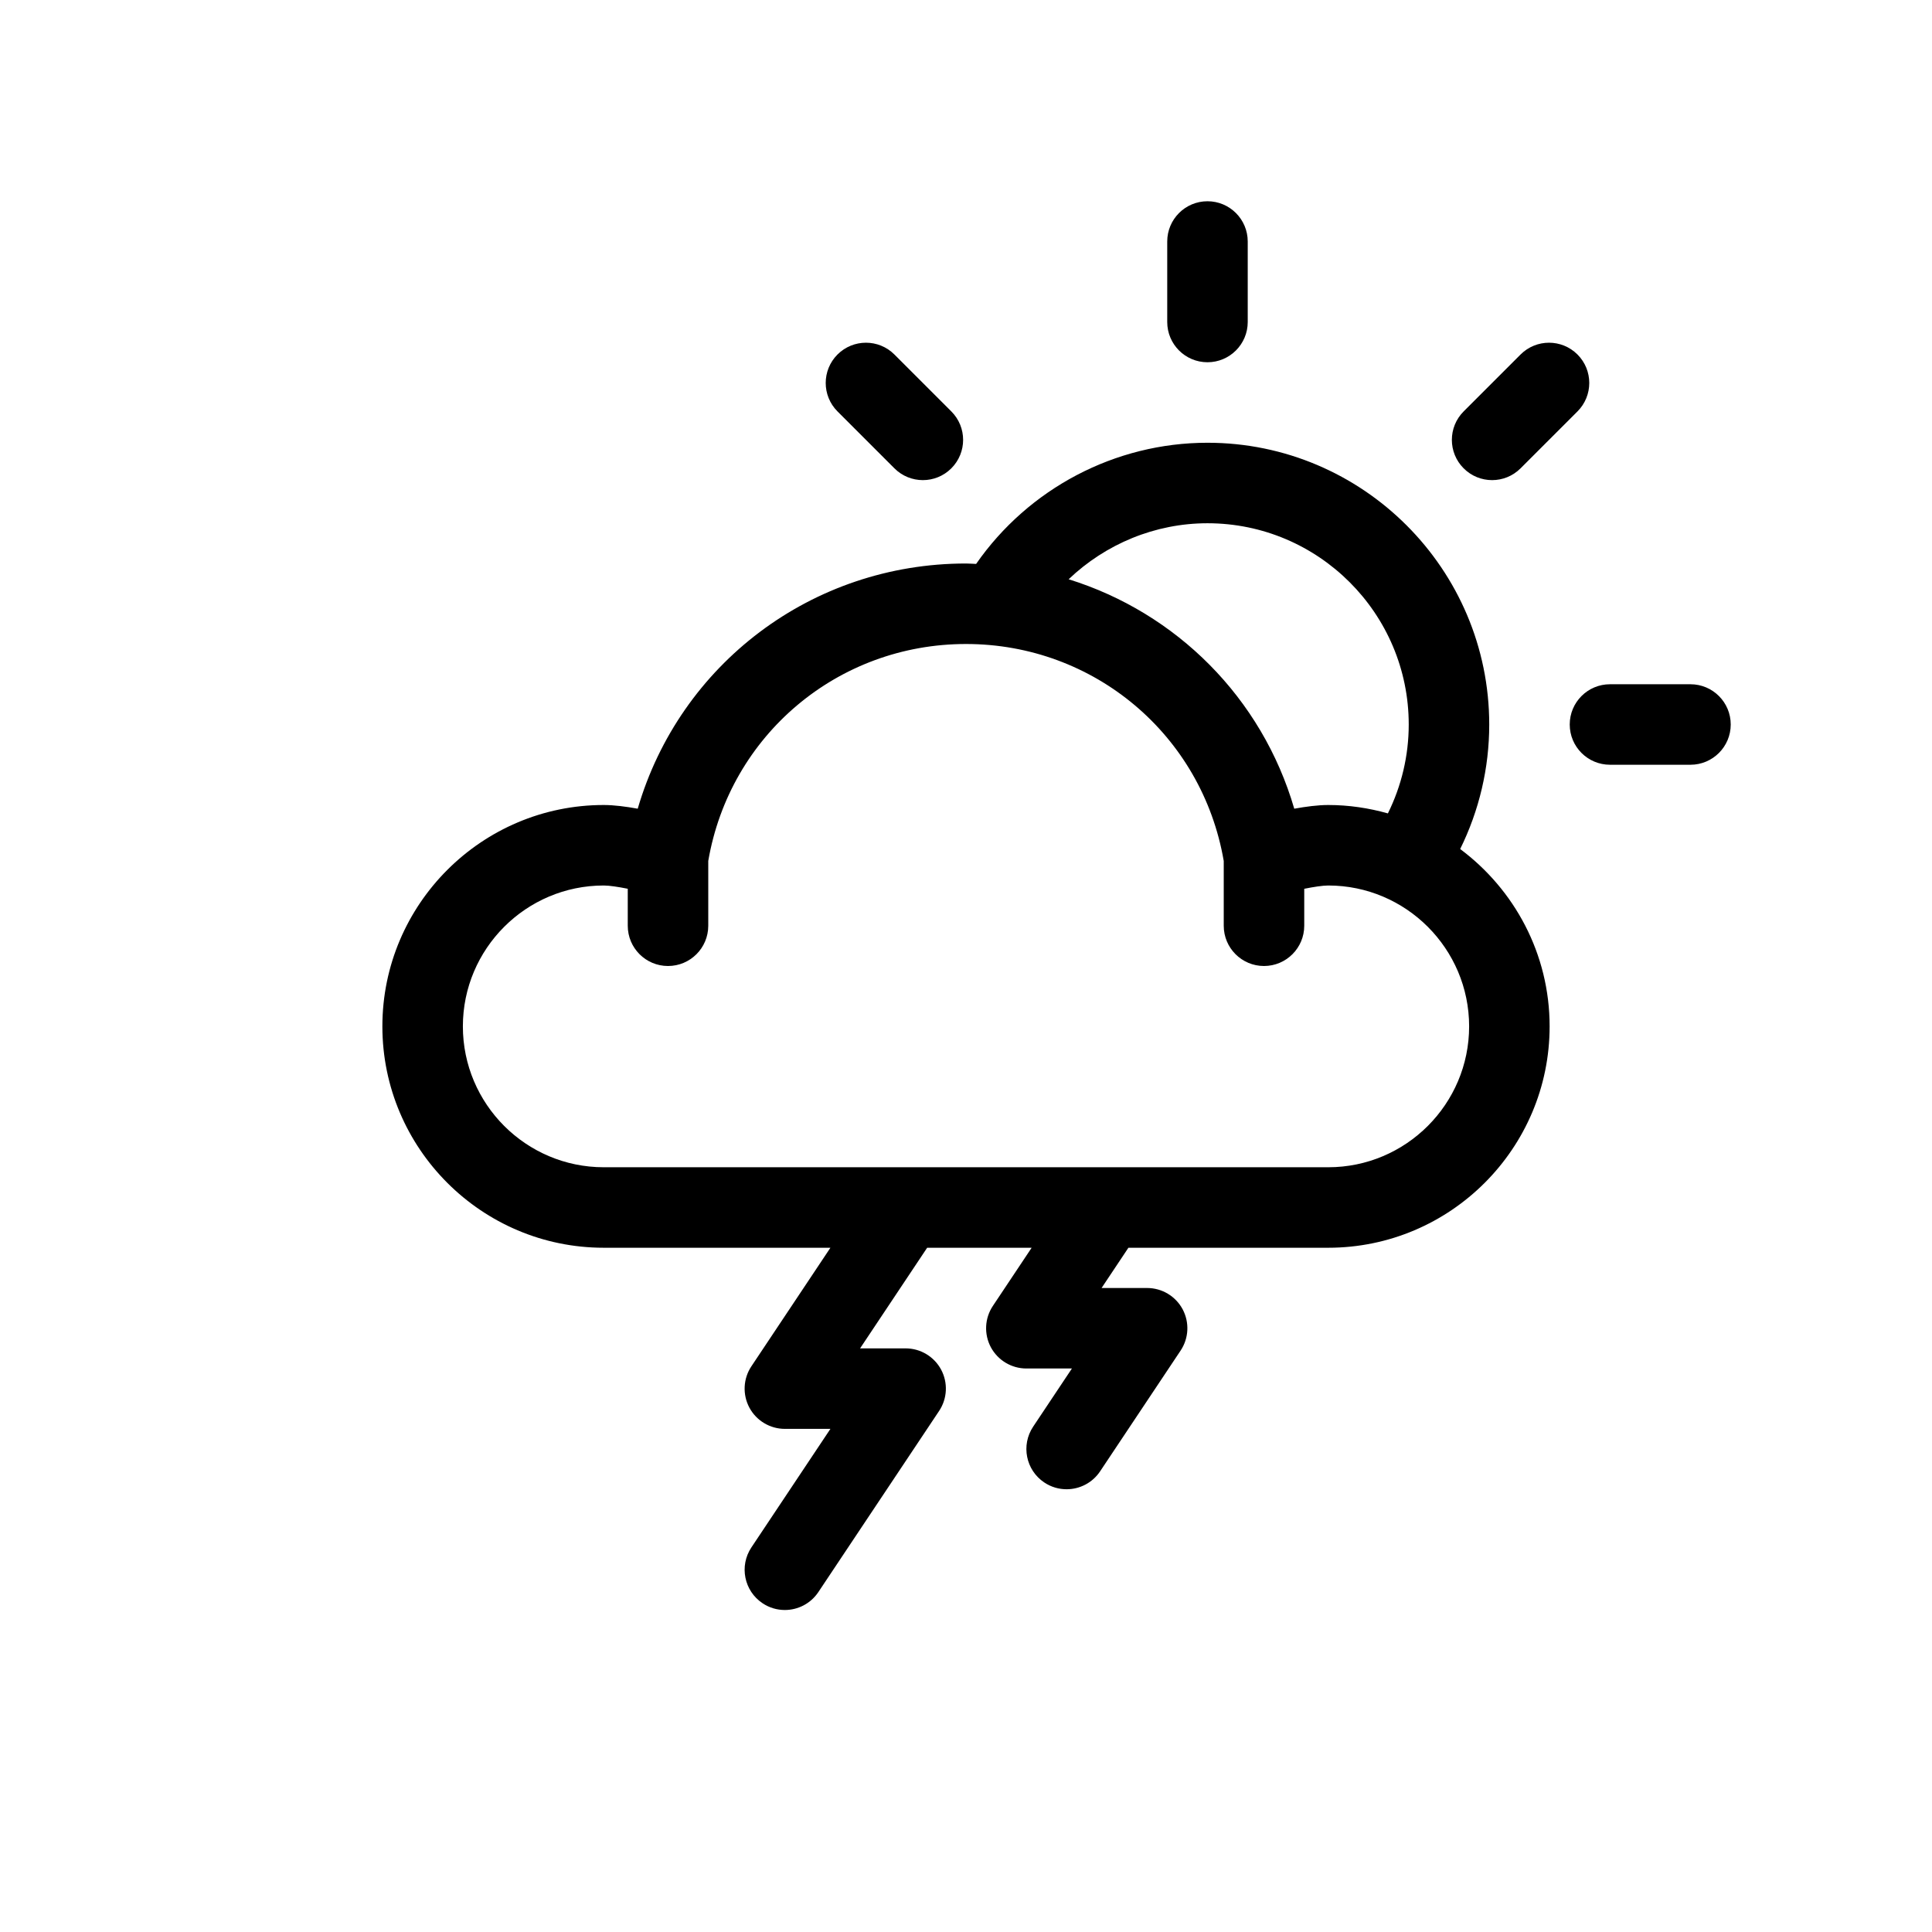
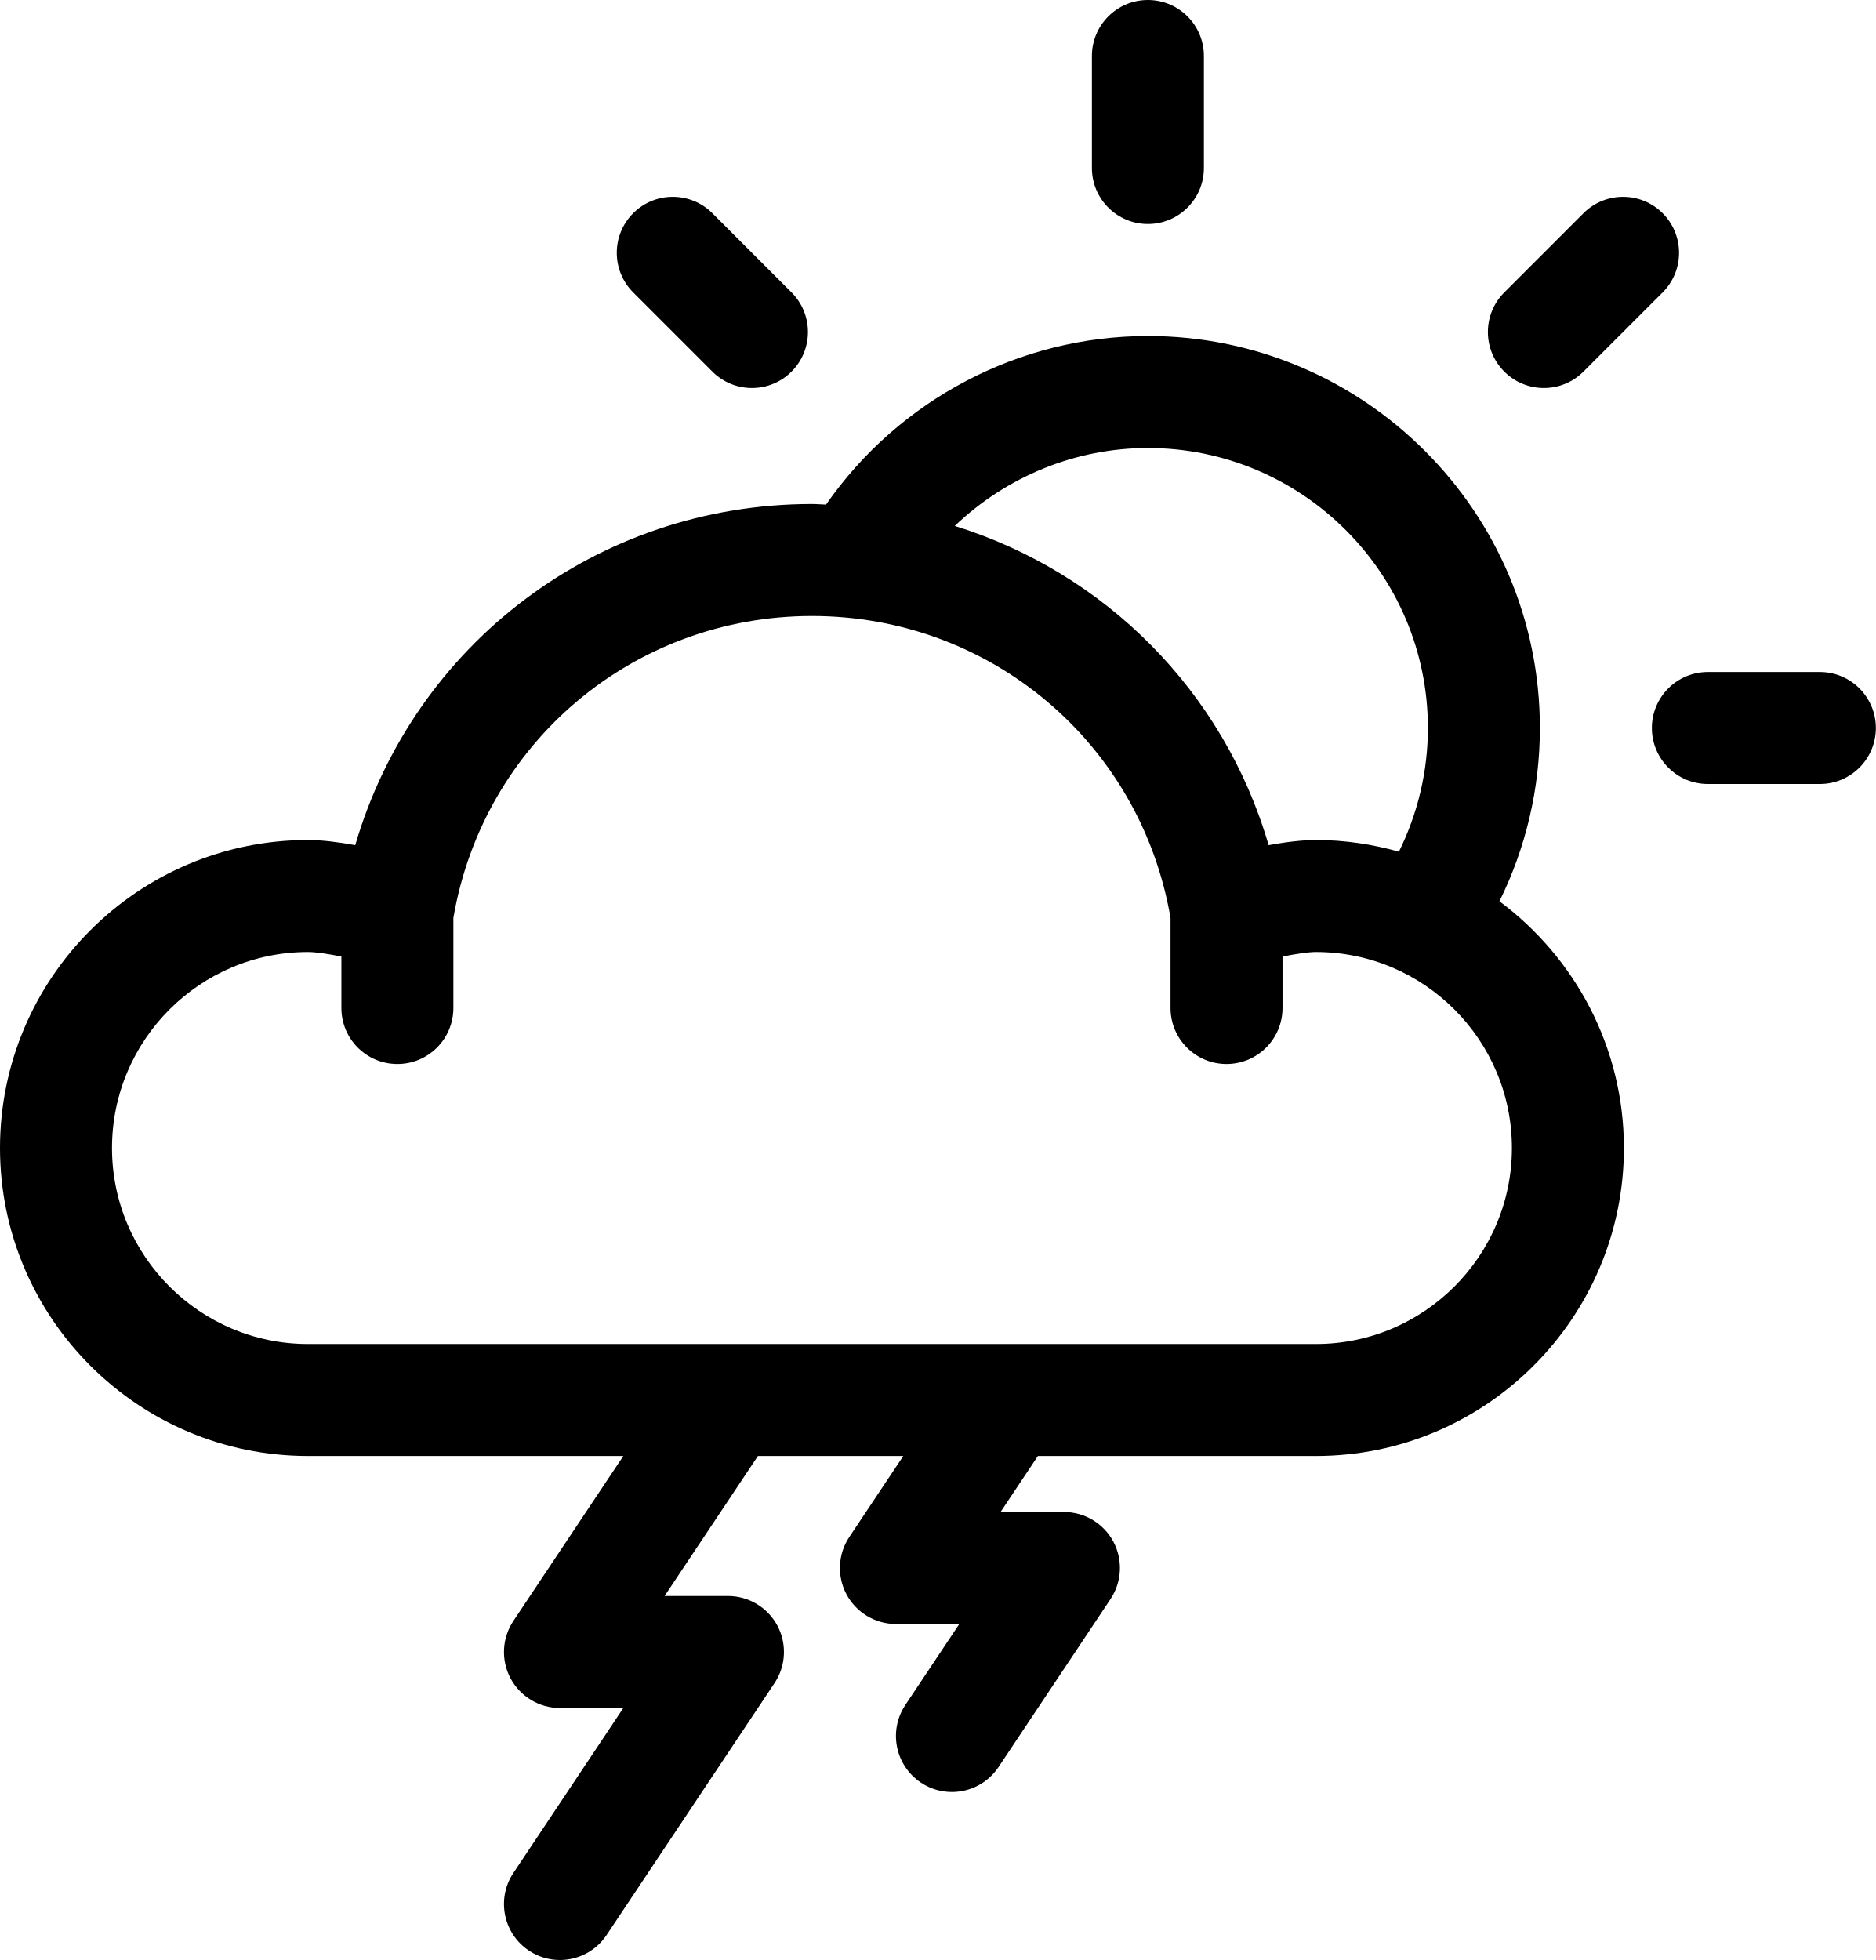
- <svg xmlns="http://www.w3.org/2000/svg" version="1.1" width="800px" height="800px" viewBox="0 0 96 96" enable-background="new 0 0 96 96" xml:space="preserve">
+ <svg xmlns="http://www.w3.org/2000/svg" version="1.1" enable-background="new 0 0 96 96" xml:space="preserve" viewBox="19 10 67 70">
  <g id="Base" display="none">
</g>
  <g id="Dibujo">
    <path d="M59.999,18c1.104,0,2-0.896,2-2v-4c0-1.104-0.896-2-2-2c-1.105,0-2,0.896-2,2v4C57.999,17.104,58.894,18,59.999,18z    M72.555,42.188c0.945-1.915,1.444-4.021,1.444-6.188c0-7.72-6.28-14-14-14c-4.601,0-8.895,2.281-11.496,6.021   C48.335,28.016,48.169,28,48,28c-7.664,0-14.219,5.012-16.312,12.184C31.112,40.079,30.507,40,30,40c-6.065,0-11,4.935-11,11   s4.935,11,11,11h11.263l-3.927,5.891c-0.409,0.613-0.447,1.402-0.1,2.053C37.585,70.594,38.263,71,39,71h2.263l-3.927,5.891   c-0.612,0.919-0.364,2.161,0.555,2.773C38.231,79.892,38.617,80,38.998,80c0.646,0,1.28-0.313,1.666-0.891l6-9   c0.409-0.613,0.447-1.402,0.1-2.053C46.415,67.406,45.737,67,45,67h-2.263l3.333-5h5.192l-1.927,2.891   c-0.409,0.613-0.447,1.402-0.1,2.053C49.585,67.594,50.263,68,51,68h2.263l-1.927,2.891c-0.612,0.919-0.364,2.161,0.555,2.773   C52.231,73.892,52.617,74,52.998,74c0.646,0,1.28-0.313,1.666-0.891l4-6c0.409-0.613,0.447-1.402,0.1-2.053   C58.415,64.406,57.737,64,57,64h-2.263l1.333-2H66c6.065,0,11-4.935,11-11C77,47.393,75.246,44.194,72.555,42.188z M59.999,26   c5.514,0,10,4.486,10,10c0,1.549-0.36,3.051-1.035,4.417C68.019,40.152,67.028,40,66,40c-0.508,0-1.112,0.079-1.689,0.184   c-1.608-5.511-5.855-9.735-11.211-11.401C54.938,27.03,57.396,26,59.999,26z M66,58H30c-3.859,0-7-3.141-7-7s3.141-7,7-7   c0.277,0,0.723,0.068,1.193,0.162V46c0,1.104,0.895,2,2,2c1.105,0,2-0.896,2-2v-3.219C36.266,36.528,41.629,32,48,32   c6.37,0,11.733,4.528,12.807,10.782V46c0,1.104,0.896,2,2,2s2-0.896,2-2v-1.837C65.277,44.069,65.726,44,66,44c3.859,0,7,3.141,7,7   S69.859,58,66,58z M74.142,23.857c0.512,0,1.023-0.195,1.414-0.586l2.828-2.828c0.781-0.781,0.781-2.047,0-2.828   c-0.781-0.781-2.047-0.781-2.828,0l-2.828,2.828c-0.781,0.781-0.781,2.047,0,2.828C73.118,23.662,73.63,23.857,74.142,23.857z    M44.443,23.271c0.391,0.391,0.902,0.586,1.414,0.586s1.023-0.195,1.414-0.586c0.781-0.781,0.781-2.047,0-2.828l-2.828-2.828   c-0.781-0.781-2.047-0.781-2.828,0c-0.781,0.781-0.781,2.047,0,2.828L44.443,23.271z M83.999,34h-4c-1.105,0-2,0.896-2,2   s0.895,2,2,2h4c1.104,0,2-0.896,2-2S85.103,34,83.999,34z" />
  </g>
</svg>
